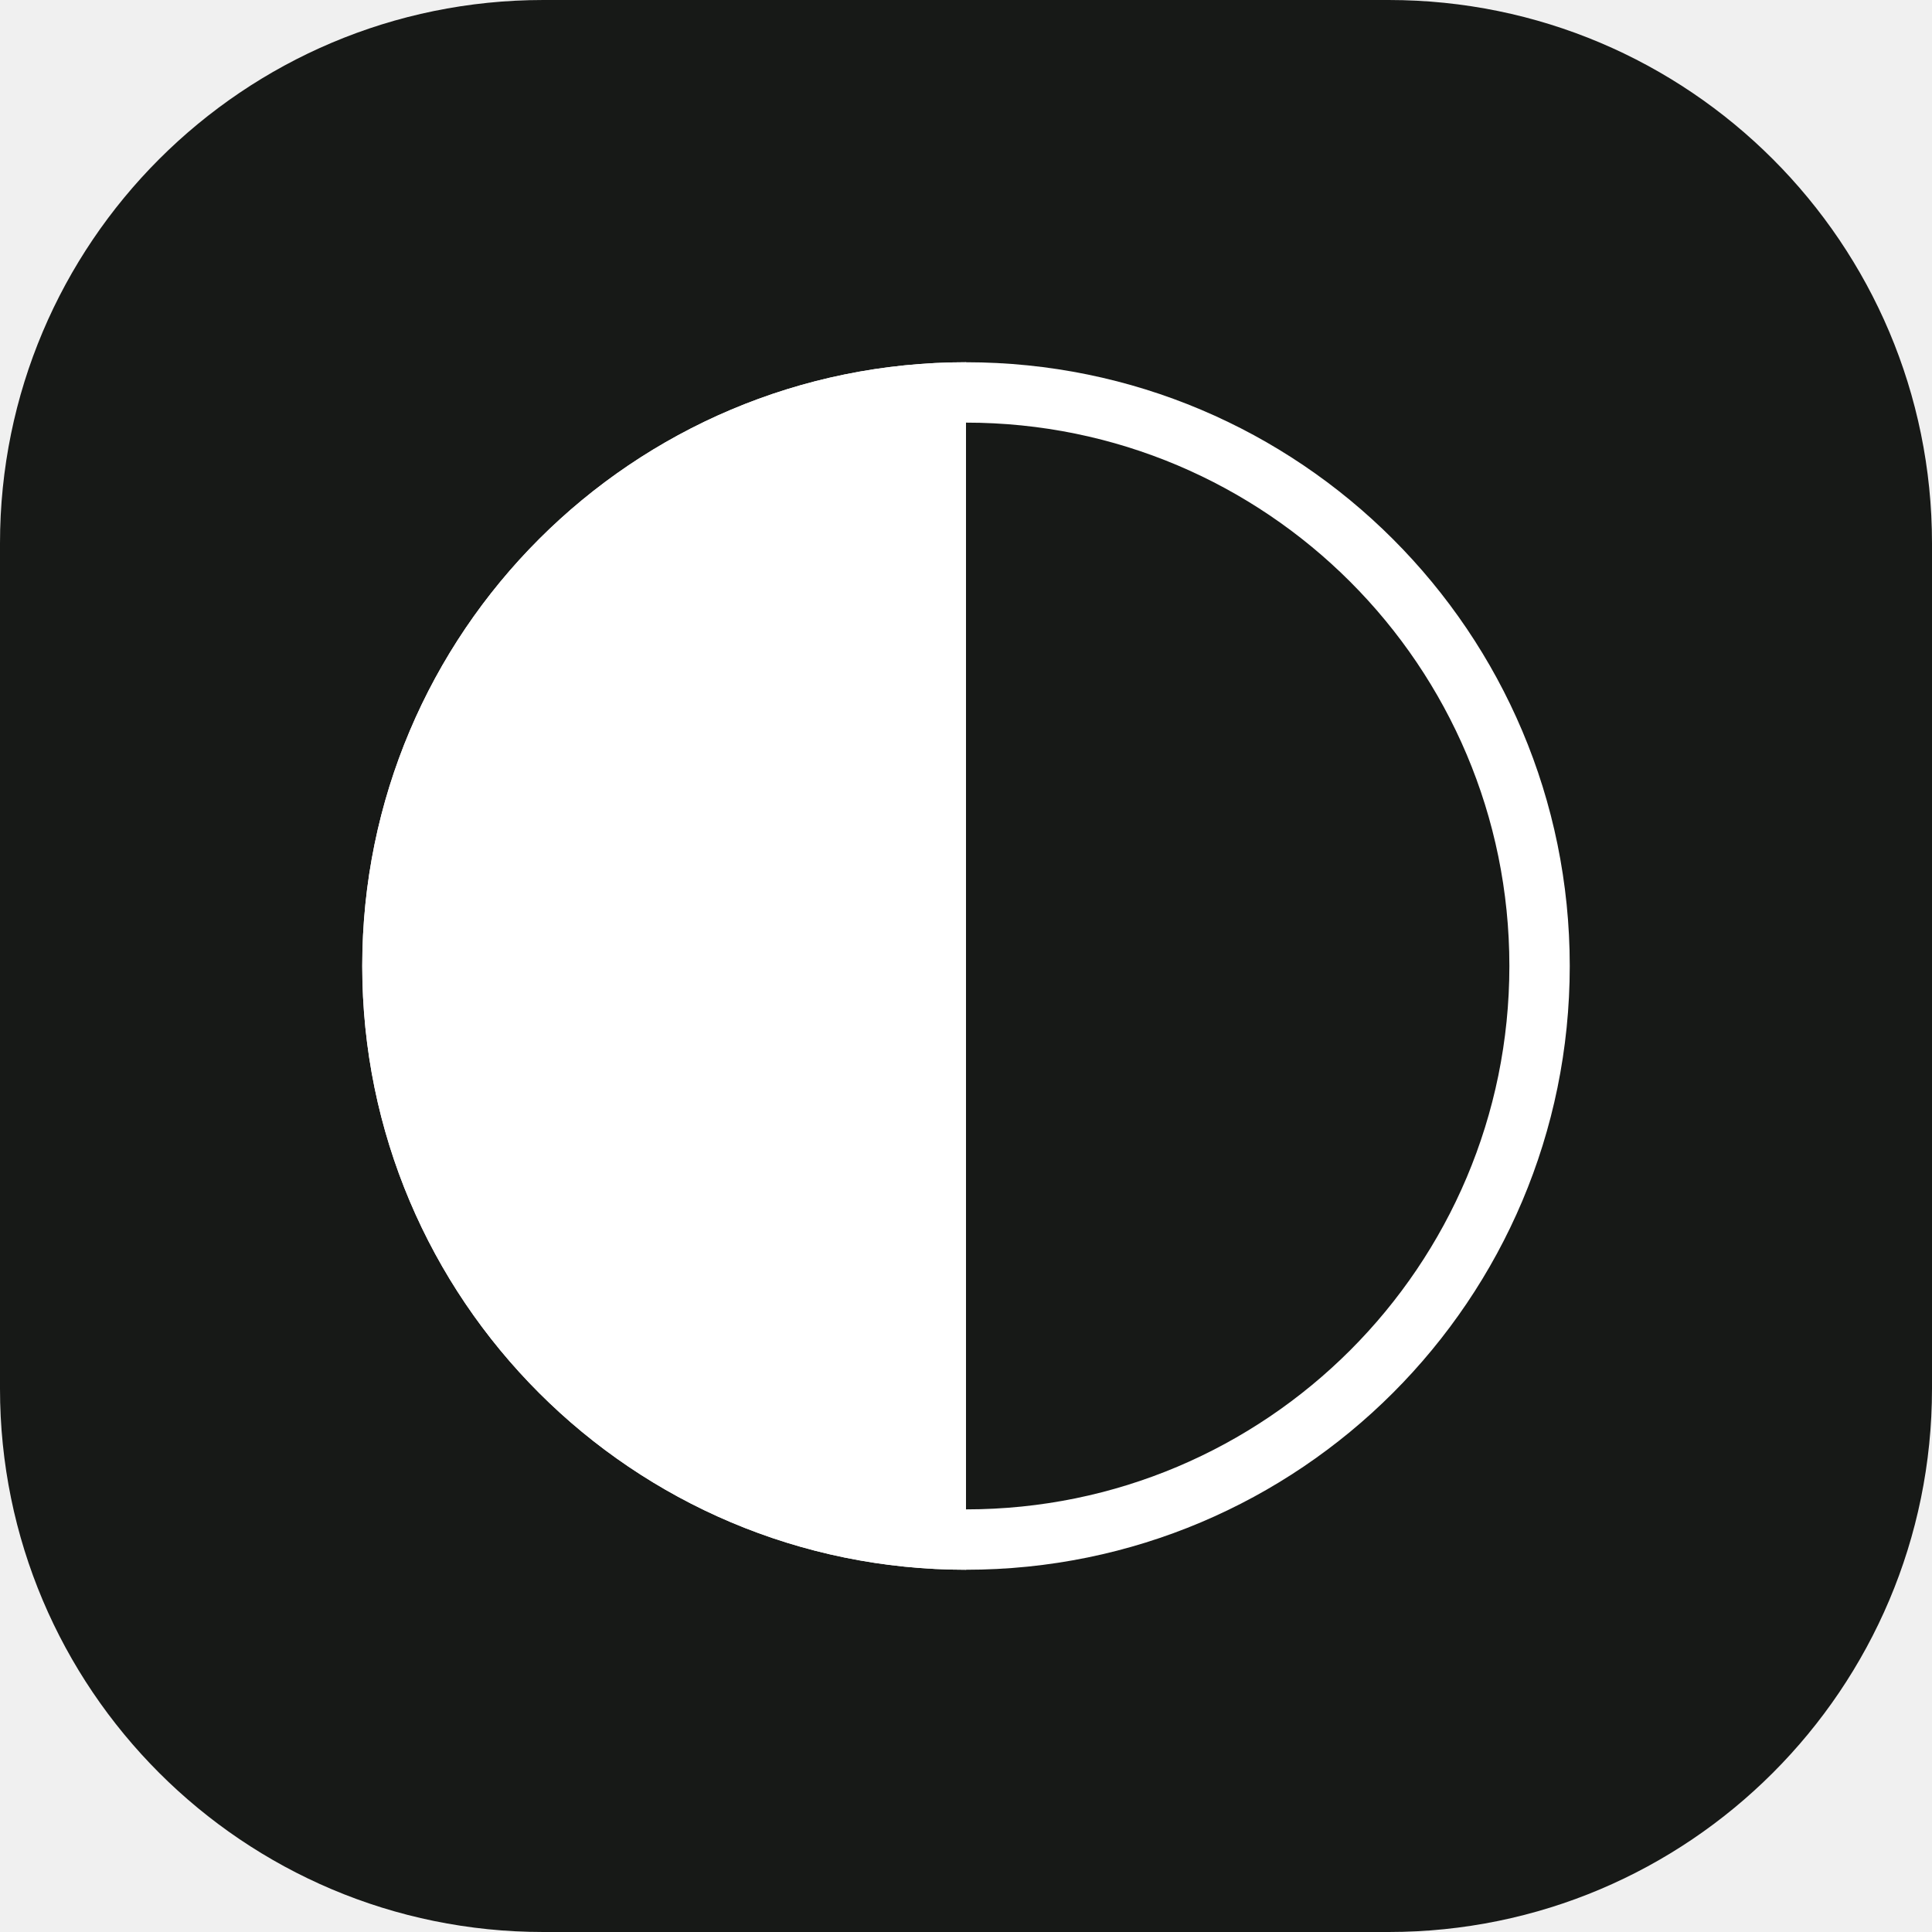
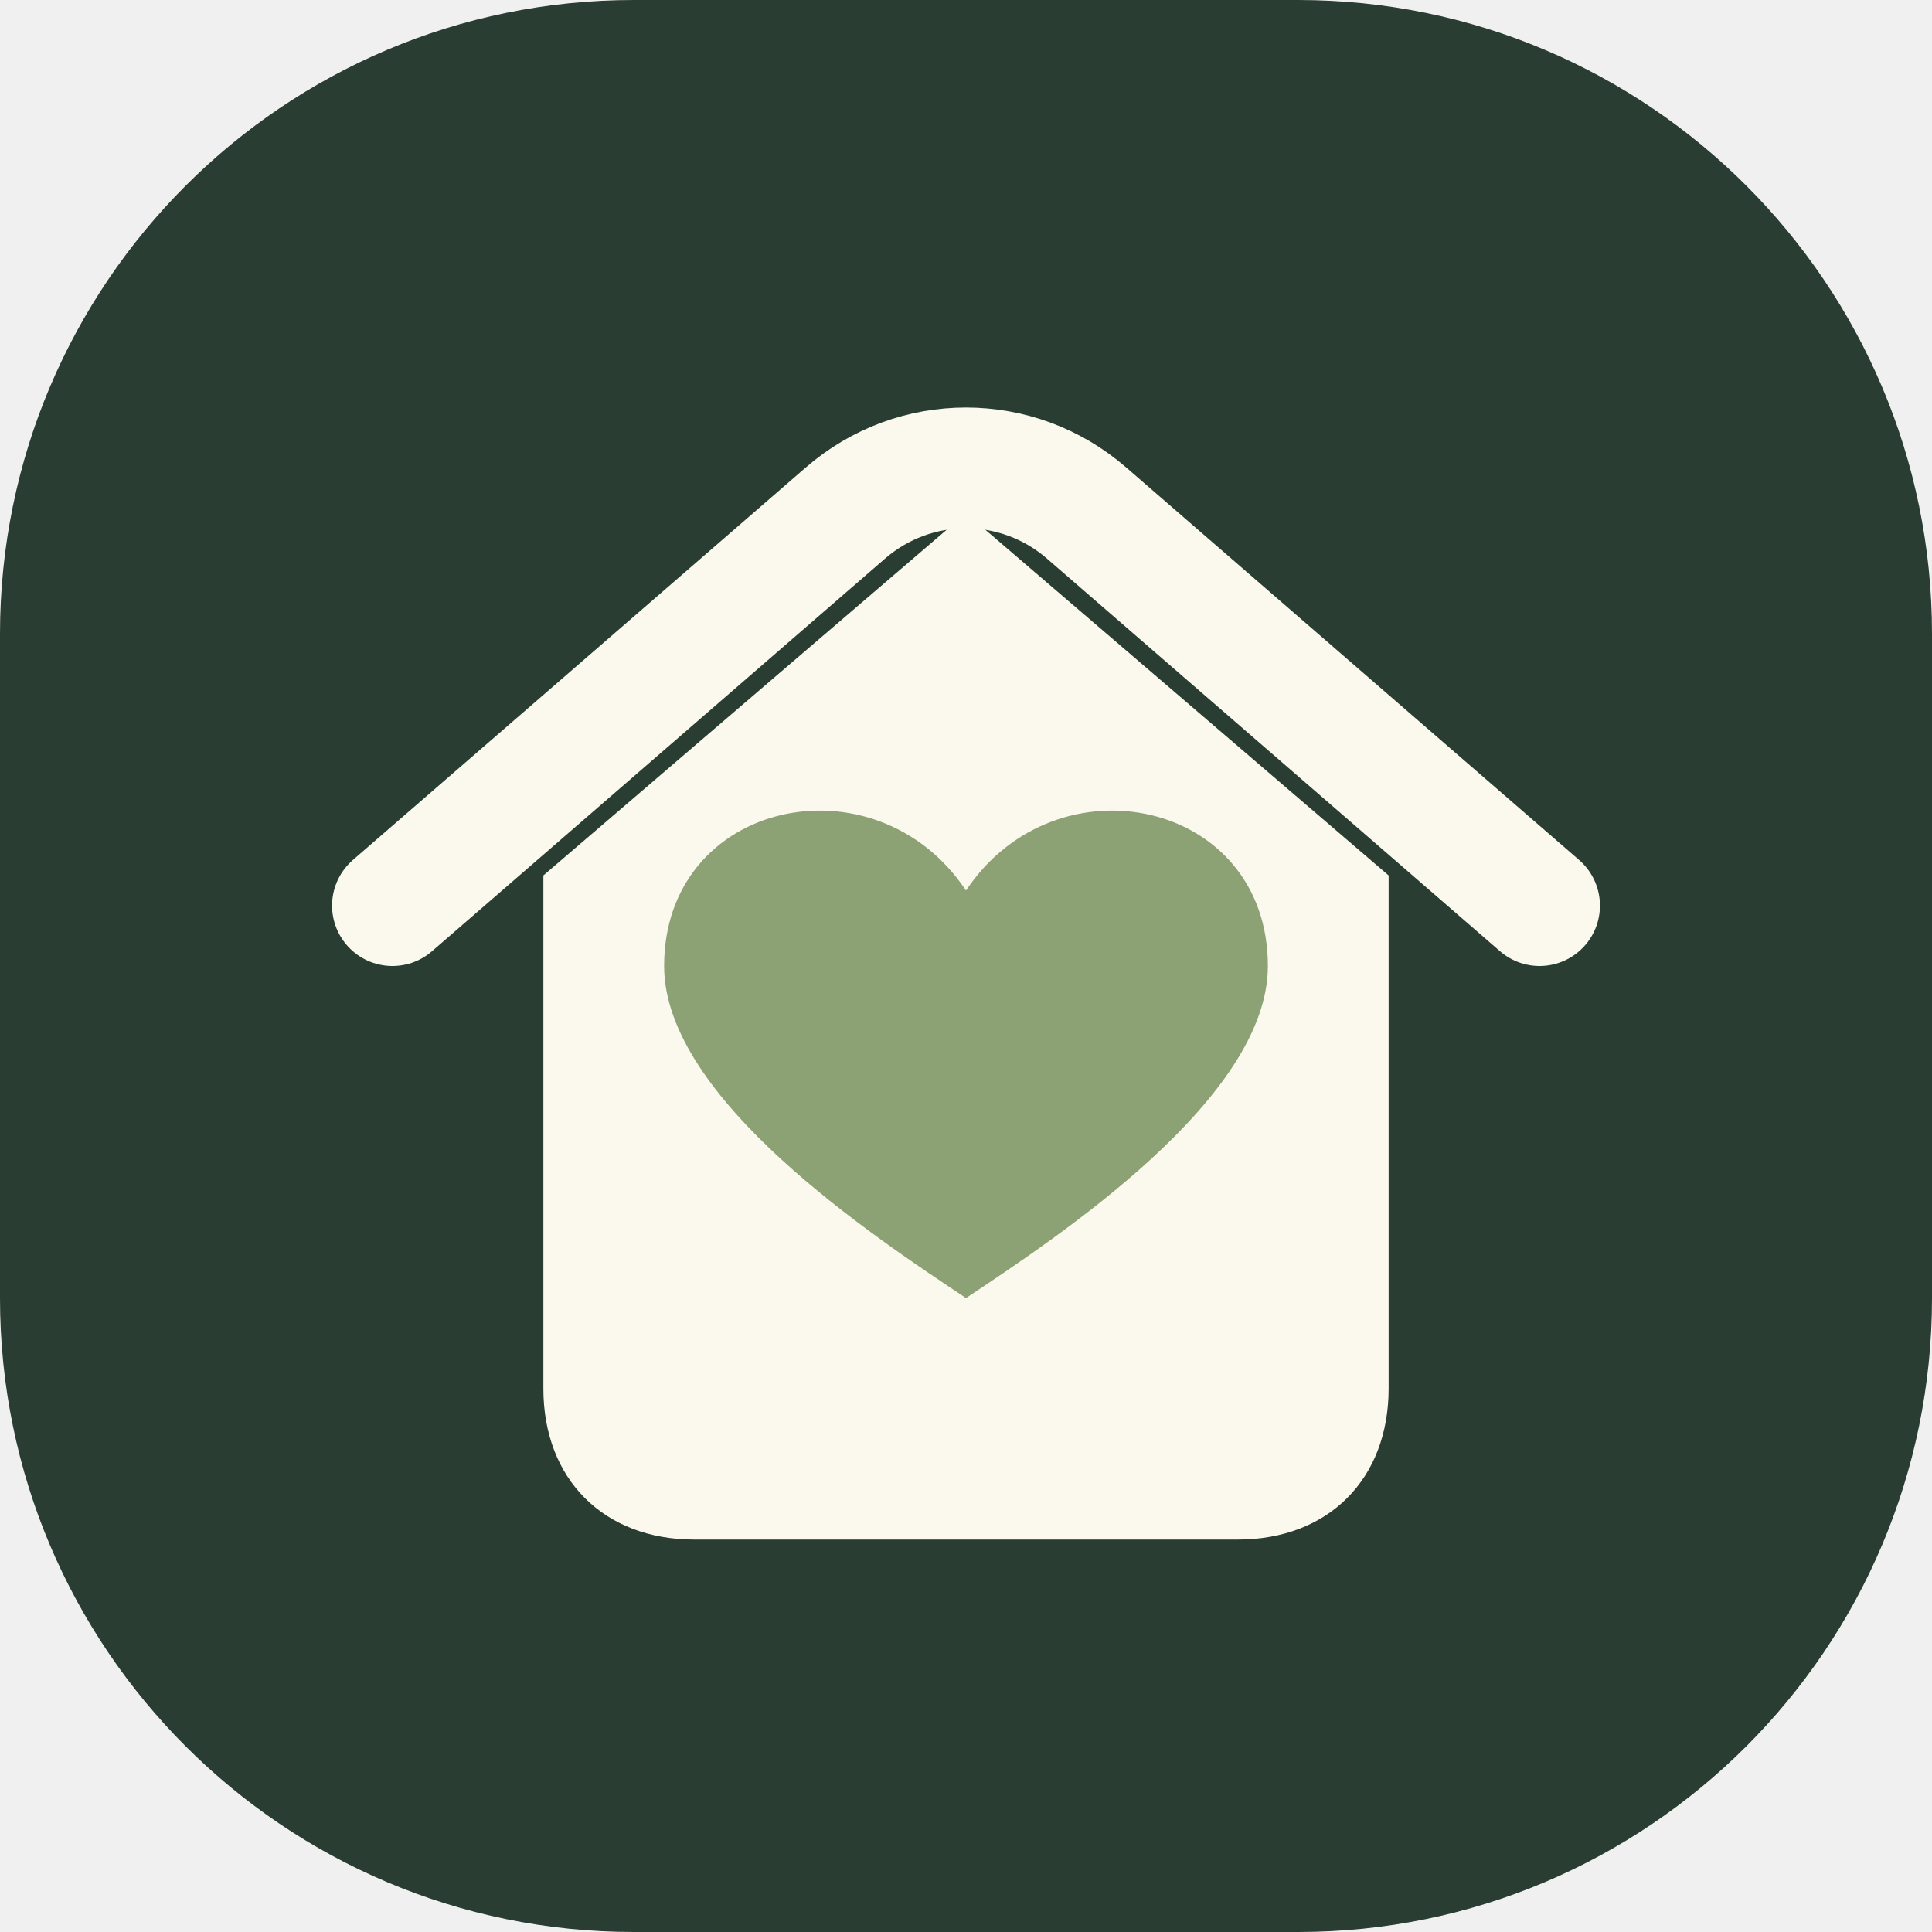
- <svg xmlns="http://www.w3.org/2000/svg" viewBox="0 0 64 64">
-   <rect width="64" height="64" rx="18" fill="#171917" />
-   <path d="M32 12a20 20 0 1 0 0 40V12Z" fill="#fff" />
-   <circle cx="32" cy="32" r="19" fill="none" stroke="#fff" stroke-width="2" />
+ <svg xmlns="http://www.w3.org/2000/svg" viewBox="0 0 64 64" fill="none">
+   <rect width="64" height="64" rx="21" fill="#293d32" />
+   <path d="M13 30 28 17c2.3-2 5.7-2 8 0l15 13" stroke="#fbf8ed" stroke-width="4" stroke-linecap="round" stroke-linejoin="round" />
+   <path d="M18 29v17c0 3 2 5 5 5h18c3 0 5-2 5-5V29L32 17 18 29Z" fill="#fbf8ed" />
+   <path d="M32 43c-3-2-10-6.6-10-11 0-5.5 7-7 10-2.5 3-4.5 10-3 10 2.5 0 4.4-7 9-10 11Z" fill="#8ca174" />
</svg>
